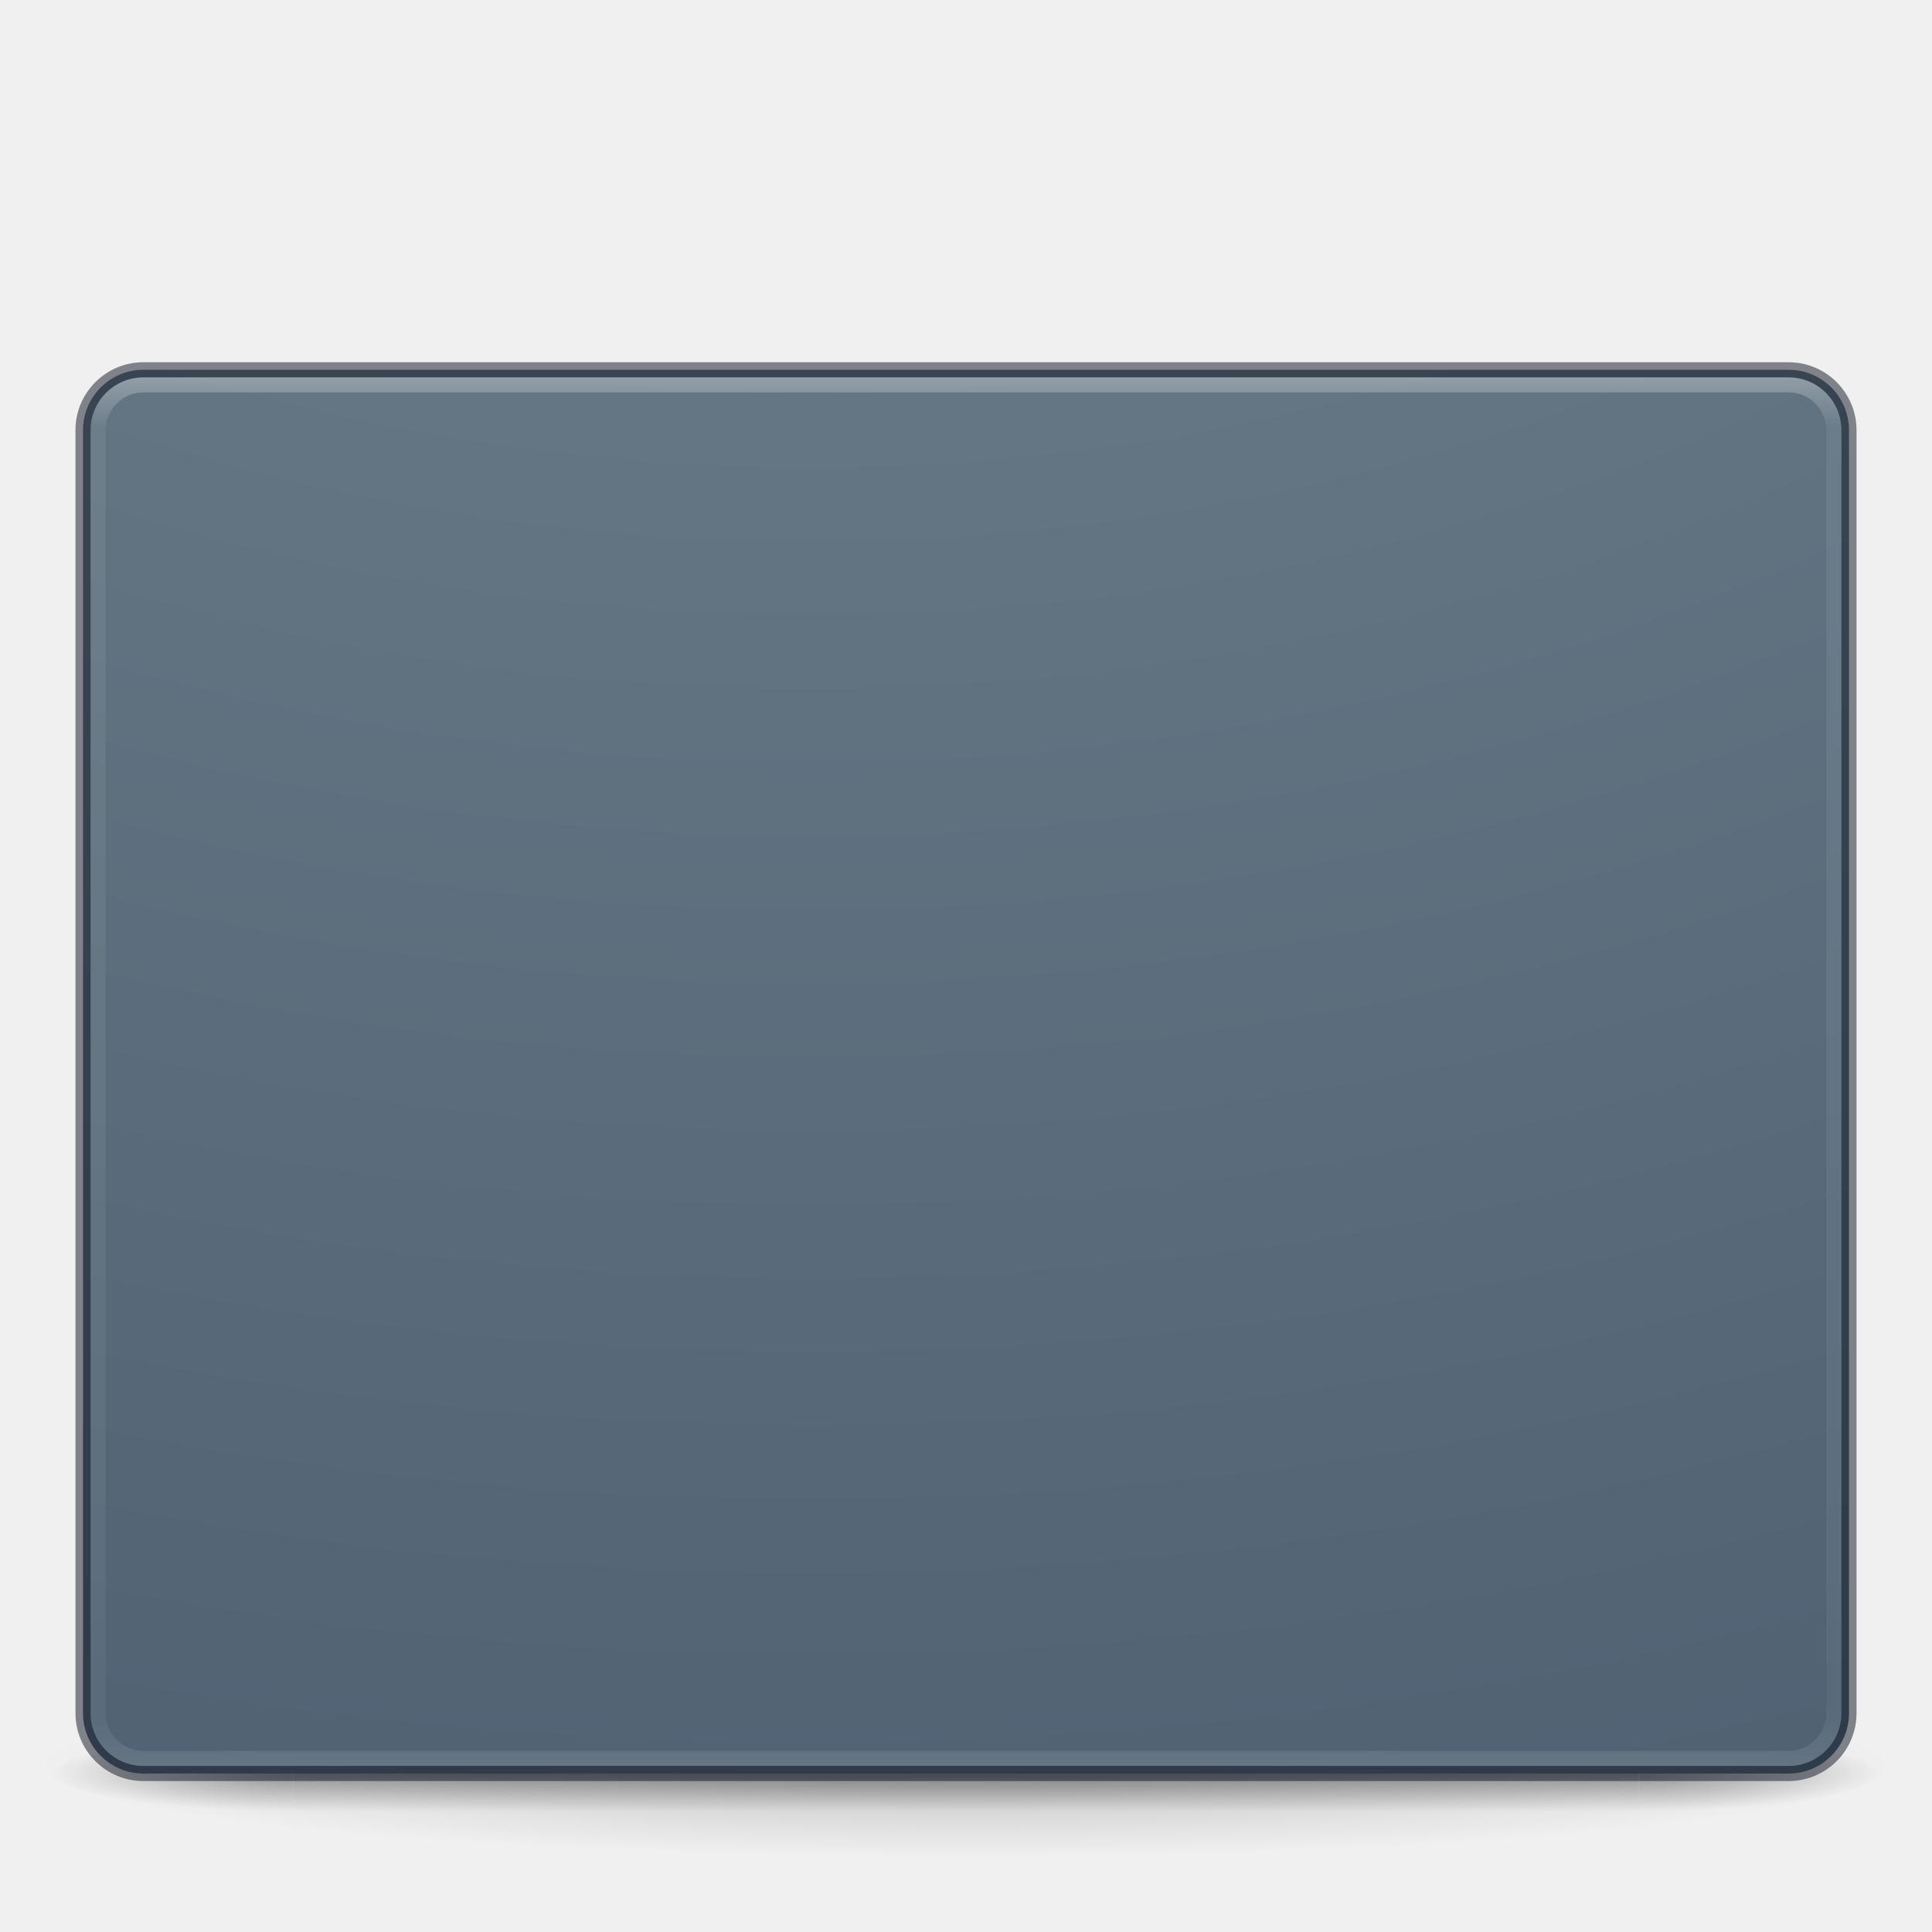
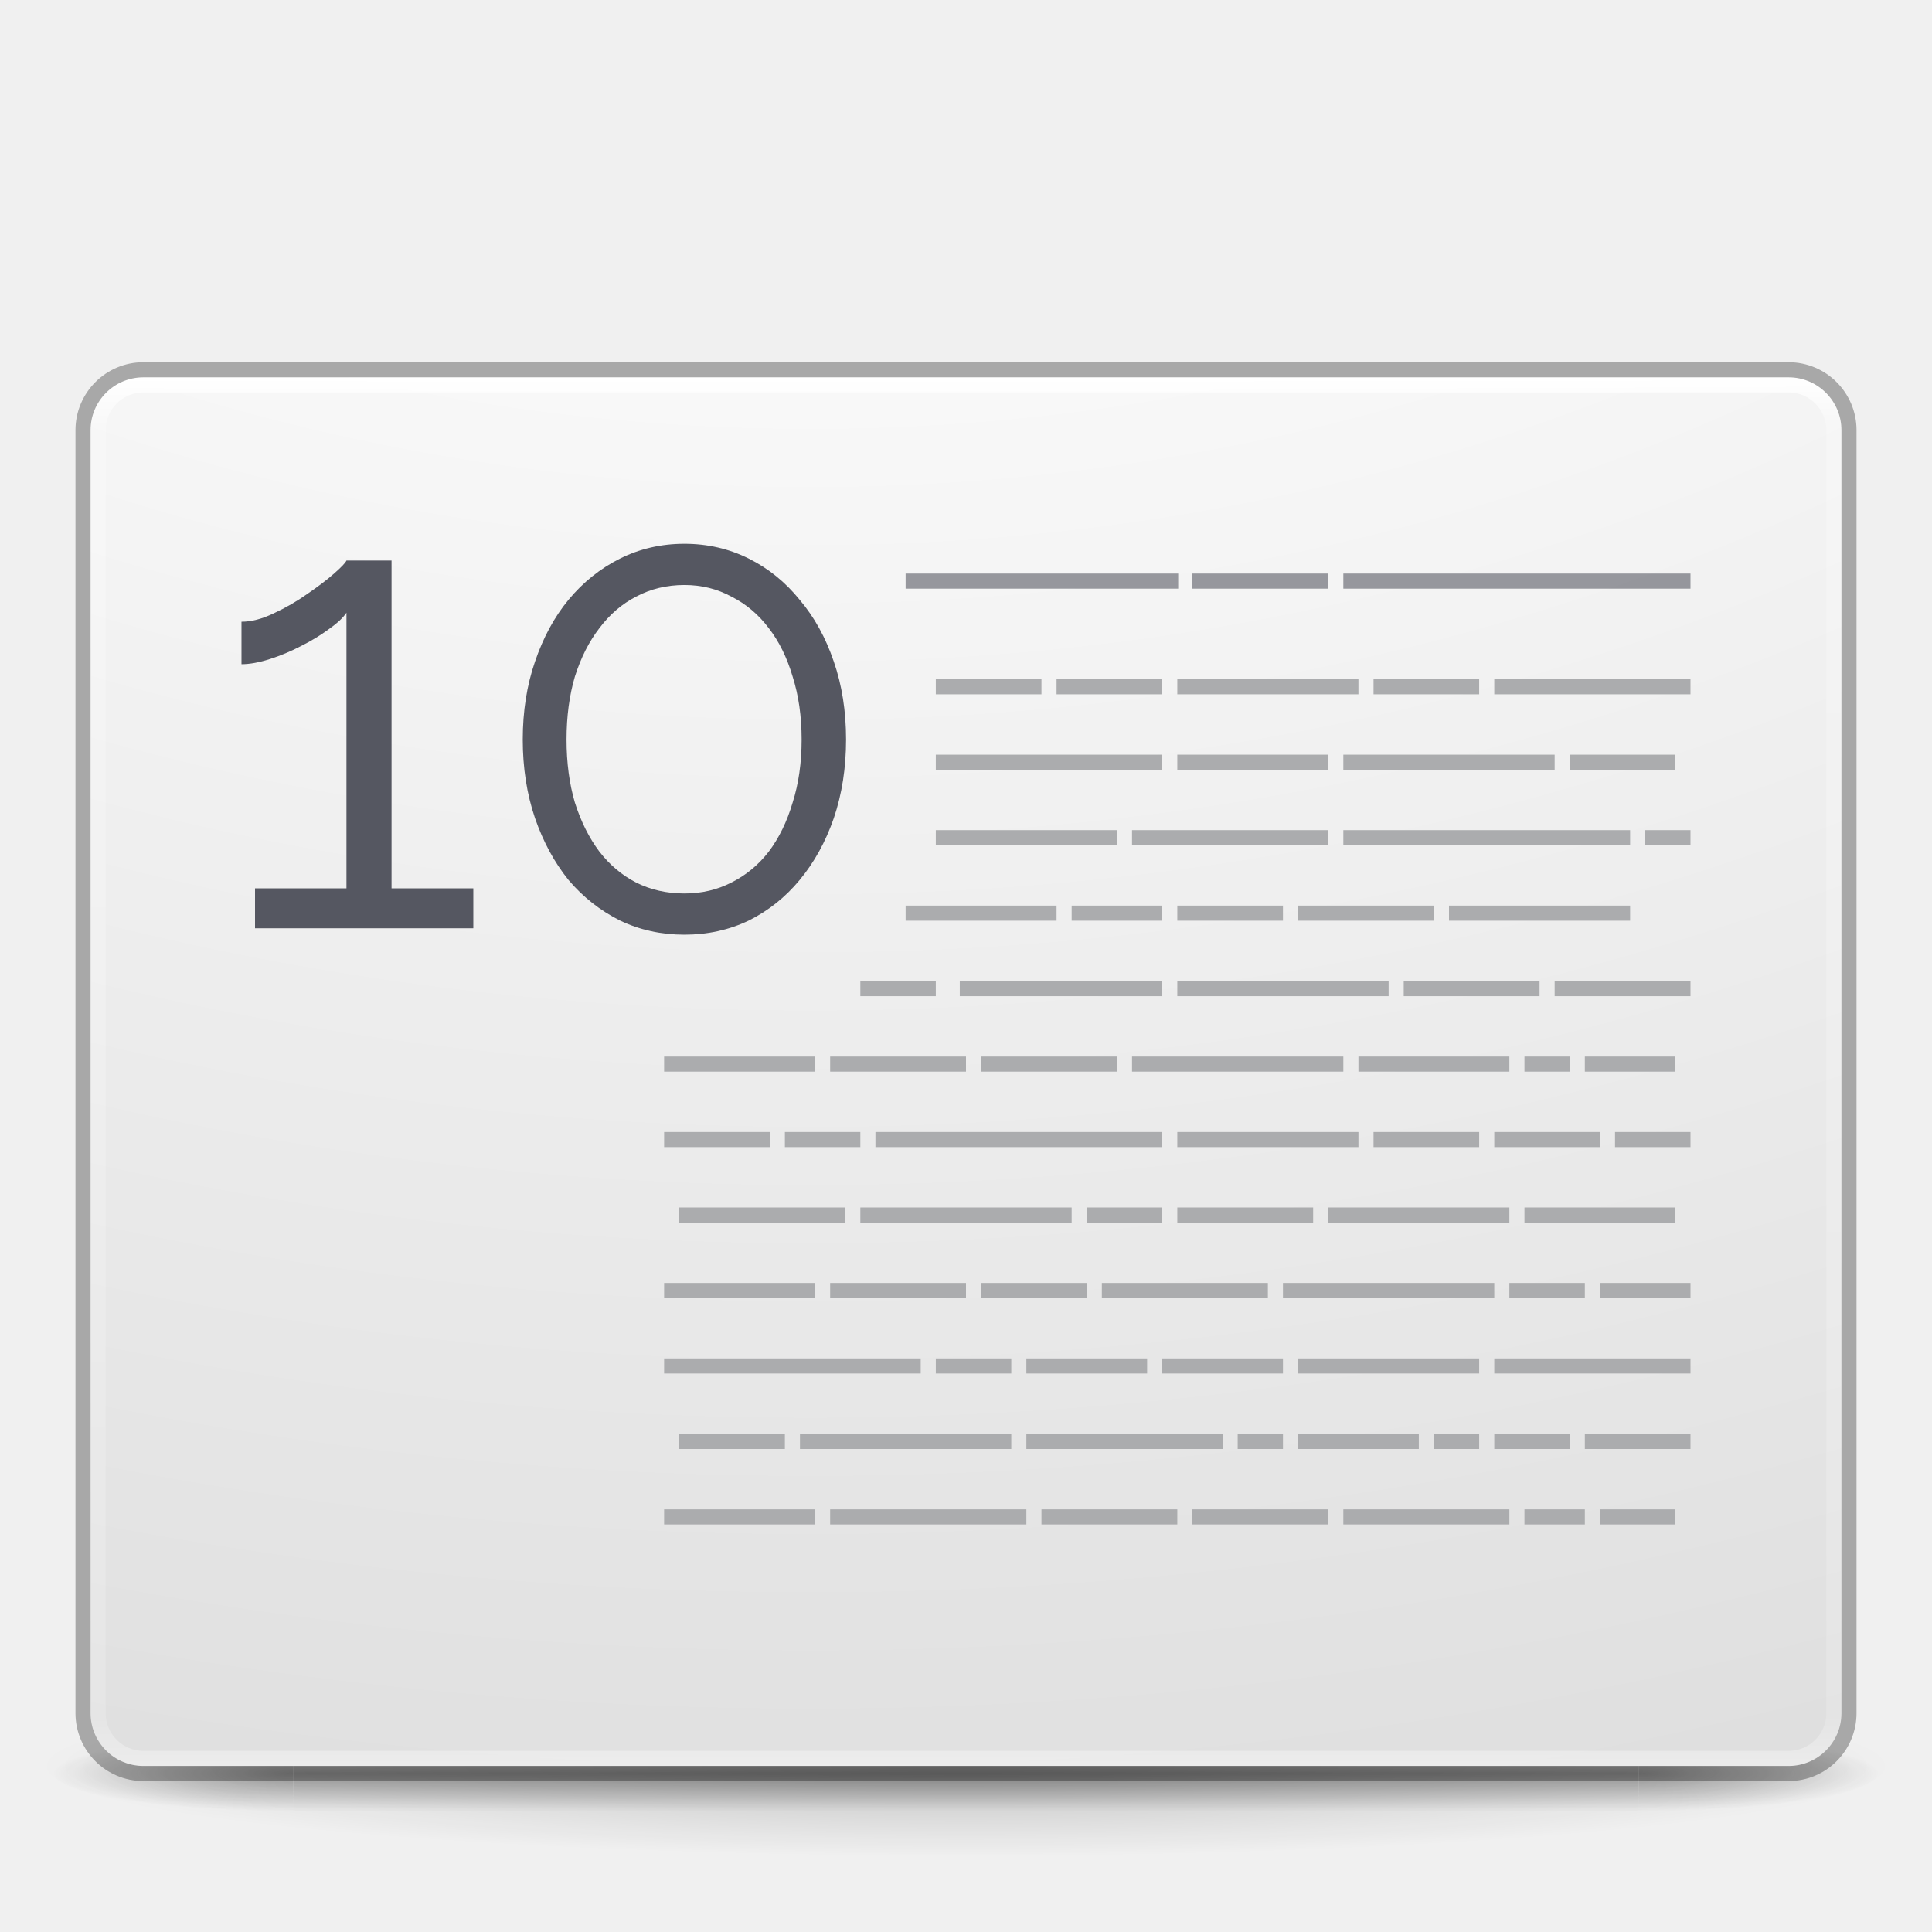
- <svg xmlns="http://www.w3.org/2000/svg" xmlns:xlink="http://www.w3.org/1999/xlink" id="svg2453" height="128" width="128" version="1.0">
+ <svg xmlns="http://www.w3.org/2000/svg" xmlns:xlink="http://www.w3.org/1999/xlink" version="1.0" width="128" height="128" id="svg2453">
  <defs id="defs2455">
    <linearGradient id="linearGradient3462">
-       <stop offset="0" style="stop-color:#ffffff;stop-opacity:1" id="stop3464" />
-       <stop offset="0.035" style="stop-color:#ffffff;stop-opacity:0.235" id="stop3466" />
-       <stop offset="0.964" style="stop-color:#ffffff;stop-opacity:0.157" id="stop3468" />
-       <stop offset="1" style="stop-color:#ffffff;stop-opacity:0.392" id="stop3470" />
+       <stop id="stop3464" style="stop-color:#ffffff;stop-opacity:1" offset="0" />
+       <stop id="stop3466" style="stop-color:#ffffff;stop-opacity:0.235" offset="0.035" />
+       <stop id="stop3468" style="stop-color:#ffffff;stop-opacity:0.157" offset="0.964" />
+       <stop id="stop3470" style="stop-color:#ffffff;stop-opacity:0.392" offset="1" />
    </linearGradient>
-     <linearGradient y2="42.703" x2="8.915" y1="5.297" x1="8.915" gradientTransform="matrix(3.108108,0,0,2.459459,36.2902,11.97304)" gradientUnits="userSpaceOnUse" id="linearGradient3133" xlink:href="#linearGradient3462" />
-     <radialGradient r="12.672" fy="9.957" fx="7.118" cy="9.957" cx="7.118" gradientTransform="matrix(0,21.79597,-33.6639,0,401.6883,-174.3471)" gradientUnits="userSpaceOnUse" id="radialGradient3136" xlink:href="#linearGradient4215-8-4-07-7" />
-     <linearGradient id="linearGradient4011-9-9-70-61-7">
-       <stop id="stop4013-5-4-3-8-3" style="stop-color:#ffffff;stop-opacity:1;" offset="0" />
-       <stop offset="0.508" style="stop-color:#ffffff;stop-opacity:0.235;" id="stop4015-1-5-70-9-5" />
-       <stop id="stop4017-7-0-13-0-1" style="stop-color:#ffffff;stop-opacity:0.157;" offset="0.835" />
-       <stop id="stop4019-1-12-7-0-7" style="stop-color:#ffffff;stop-opacity:0.392;" offset="1" />
-     </linearGradient>
-     <linearGradient id="linearGradient4215-8-4-07-7">
-       <stop style="stop-color:#2b3235;stop-opacity:1" offset="0" id="stop4217-1-2-1-2" />
-       <stop style="stop-color:#374044;stop-opacity:1" offset="1" id="stop4219-3-4-0-96" />
-     </linearGradient>
-     <linearGradient xlink:href="#linearGradient4011-9-9-70-61-7" id="linearGradient14699-5" gradientUnits="userSpaceOnUse" gradientTransform="matrix(-0.3783783,0,0,0.3783783,38.14241,1.405348)" x1="71.204" y1="6.238" x2="71.204" y2="44.341" />
-     <linearGradient xlink:href="#linearGradient4215-8-4-07-7" id="linearGradient14702-5" gradientUnits="userSpaceOnUse" gradientTransform="matrix(-0.4117647,0,0,0.4117647,24.17647,-2.999999)" x1="38.977" y1="59.968" x2="38.977" y2="8.093" />
-     <clipPath id="clipPath10561" clipPathUnits="userSpaceOnUse">
-       <rect ry="1.5" y="-111" x="12" height="3" width="104" id="rect10563" style="opacity:0.4;fill:#ffffff;fill-opacity:1;stroke:none;stroke-width:2;stroke-linecap:round;stroke-linejoin:round;stroke-miterlimit:4;stroke-dasharray:none;stroke-opacity:1" />
-     </clipPath>
-     <radialGradient cx="7.496" cy="8.45" r="20" id="radialGradient3164-9" gradientUnits="userSpaceOnUse" gradientTransform="matrix(1.273594e-7,3.295755,-5.380924,0,77.46771,-19.38241)">
-       <stop id="stop3244-8" style="stop-color:#f8b17e;stop-opacity:1" offset="0" />
-       <stop id="stop3246-4" style="stop-color:#e35d4f;stop-opacity:1" offset="0.262" />
-       <stop id="stop3248-9" style="stop-color:#c6262e;stop-opacity:1" offset="0.661" />
-       <stop id="stop3250-3" style="stop-color:#690b54;stop-opacity:1" offset="1" />
-     </radialGradient>
-     <radialGradient r="12.672" fy="9.957" fx="6.2" cy="9.957" cx="6.73" gradientTransform="matrix(0,25.08328,-30.79425,0,372.8166,-199.0918)" gradientUnits="userSpaceOnUse" id="radialGradient5004-8" xlink:href="#radialGradient3164-9" />
+     <linearGradient xlink:href="#linearGradient3462" id="linearGradient3133" gradientUnits="userSpaceOnUse" gradientTransform="matrix(3.108108,0,0,2.459459,36.2902,11.97304)" x1="8.915" y1="5.297" x2="8.915" y2="42.703" />
    <linearGradient id="linearGradient3811">
-       <stop id="stop3813" style="stop-color:#000000;stop-opacity:1" offset="0" />
-       <stop id="stop3815" style="stop-color:#000000;stop-opacity:0" offset="1" />
+       <stop offset="0" style="stop-color:#000000;stop-opacity:1" id="stop3813" />
+       <stop offset="1" style="stop-color:#000000;stop-opacity:0" id="stop3815" />
    </linearGradient>
    <linearGradient id="linearGradient3702-501-757-0">
-       <stop id="stop2895-0" style="stop-color:#181818;stop-opacity:0" offset="0" />
-       <stop id="stop2897-2" style="stop-color:#181818;stop-opacity:1" offset="0.5" />
-       <stop id="stop2899-6" style="stop-color:#181818;stop-opacity:0" offset="1" />
+       <stop offset="0" style="stop-color:#181818;stop-opacity:0" id="stop2895-0" />
+       <stop offset="0.5" style="stop-color:#181818;stop-opacity:1" id="stop2897-2" />
+       <stop offset="1" style="stop-color:#181818;stop-opacity:0" id="stop2899-6" />
    </linearGradient>
-     <linearGradient x1="25.058" y1="47.028" x2="25.058" y2="39.999" id="linearGradient4097" xlink:href="#linearGradient3702-501-757-0" gradientUnits="userSpaceOnUse" />
+     <linearGradient gradientUnits="userSpaceOnUse" xlink:href="#linearGradient3702-501-757-0" id="linearGradient4097" y2="39.999" x2="25.058" y1="47.028" x1="25.058" />
    <linearGradient id="linearGradient3688-464-309-8">
-       <stop id="stop2889-9" style="stop-color:#181818;stop-opacity:1" offset="0" />
-       <stop id="stop2891-4" style="stop-color:#181818;stop-opacity:0" offset="1" />
+       <stop offset="0" style="stop-color:#181818;stop-opacity:1" id="stop2889-9" />
+       <stop offset="1" style="stop-color:#181818;stop-opacity:0" id="stop2891-4" />
    </linearGradient>
-     <radialGradient cx="4.993" cy="43.5" r="2.5" fx="4.993" fy="43.5" id="radialGradient4095" xlink:href="#linearGradient3688-464-309-8" gradientUnits="userSpaceOnUse" gradientTransform="matrix(2.003784,0,0,1.4,-20.01187,-104.4)" />
+     <radialGradient gradientTransform="matrix(2.003784,0,0,1.4,-20.01187,-104.4)" gradientUnits="userSpaceOnUse" xlink:href="#linearGradient3688-464-309-8" id="radialGradient4095" fy="43.5" fx="4.993" r="2.5" cy="43.5" cx="4.993" />
    <linearGradient id="linearGradient3688-166-749-5">
-       <stop id="stop2883-0" style="stop-color:#181818;stop-opacity:1" offset="0" />
-       <stop id="stop2885-5" style="stop-color:#181818;stop-opacity:0" offset="1" />
+       <stop offset="0" style="stop-color:#181818;stop-opacity:1" id="stop2883-0" />
+       <stop offset="1" style="stop-color:#181818;stop-opacity:0" id="stop2885-5" />
    </linearGradient>
-     <radialGradient cx="4.993" cy="43.5" r="2.5" fx="4.993" fy="43.5" id="radialGradient4093" xlink:href="#linearGradient3688-166-749-5" gradientUnits="userSpaceOnUse" gradientTransform="matrix(2.003784,0,0,1.4,27.98813,-17.4)" />
-     <radialGradient r="35.338" fy="93.468" fx="-4.029" cy="93.468" cx="-4.029" gradientTransform="matrix(1.74033,0,0,0.1697883,71.01139,101.1303)" gradientUnits="userSpaceOnUse" id="radialGradient5448" xlink:href="#linearGradient3811" />
-     <radialGradient gradientTransform="matrix(0,25.08328,-30.79425,0,360.3166,-223.5918)" gradientUnits="userSpaceOnUse" xlink:href="#linearGradient2867-449-88-871-390-598-476-591-434-148-57-177-8-3-3-6-4-8-8-8-5" id="radialGradient3395" fy="9.957" fx="6.2" r="12.672" cy="9.957" cx="6.73" />
+     <radialGradient gradientTransform="matrix(2.003784,0,0,1.4,27.98813,-17.4)" gradientUnits="userSpaceOnUse" xlink:href="#linearGradient3688-166-749-5" id="radialGradient4093" fy="43.5" fx="4.993" r="2.5" cy="43.5" cx="4.993" />
+     <radialGradient xlink:href="#linearGradient3811" id="radialGradient5448" gradientUnits="userSpaceOnUse" gradientTransform="matrix(1.74033,0,0,0.1697883,71.01139,101.1303)" cx="-4.029" cy="93.468" fx="-4.029" fy="93.468" r="35.338" />
+     <radialGradient cx="6.73" cy="9.957" r="12.672" fx="6.2" fy="9.957" id="radialGradient3395" xlink:href="#linearGradient2867-449-88-871-390-598-476-591-434-148-57-177-8-3-3-6-4-8-8-8-5" gradientUnits="userSpaceOnUse" gradientTransform="matrix(0,25.08328,-30.79425,0,360.3166,-223.5918)" />
    <linearGradient id="linearGradient2867-449-88-871-390-598-476-591-434-148-57-177-8-3-3-6-4-8-8-8-5">
-       <stop offset="0" style="stop-color:#95a3ab;stop-opacity:1" id="stop3750-1-0-7-6-6-1-3-9-3" />
-       <stop offset="0.262" style="stop-color:#667885;stop-opacity:1" id="stop3752-3-7-4-0-32-8-923-0-7" />
-       <stop offset="0.705" style="stop-color:#485a6c;stop-opacity:1" id="stop3754-1-8-5-2-7-6-7-1-9" />
-       <stop offset="1" style="stop-color:#273445;stop-opacity:1" id="stop3756-1-6-2-6-6-1-96-6-0" />
+       <stop id="stop3750-1-0-7-6-6-1-3-9-3" style="stop-color:#ffffff;stop-opacity:1" offset="0" />
+       <stop id="stop3752-3-7-4-0-32-8-923-0-7" style="stop-color:#fafafa;stop-opacity:1" offset="0.262" />
+       <stop id="stop3754-1-8-5-2-7-6-7-1-9" style="stop-color:#d4d4d4;stop-opacity:1" offset="0.705" />
+       <stop id="stop3756-1-6-2-6-6-1-96-6-0" style="stop-color:#abacae;stop-opacity:1" offset="1" />
    </linearGradient>
-     <linearGradient y2="42.438" x2="40.29" y1="5.414" x1="40.29" gradientTransform="matrix(3.108108,0,0,2.459459,-16.5946,-13.02702)" gradientUnits="userSpaceOnUse" id="linearGradient3133-3" xlink:href="#linearGradient3462" />
  </defs>
-   <g id="g4260">
-     <g id="g4204">
-       <path style="opacity:0.2;color:#000000;fill:url(#radialGradient5448);fill-opacity:1;fill-rule:nonzero;stroke:none;stroke-width:1;marker:none;visibility:visible;display:inline;overflow:visible;enable-background:accumulate" id="path3041" d="M 125.5,117 A 61.5,6 0 0 1 2.5,117 61.5,6 0 1 1 125.5,117 z" />
-       <g style="display:inline" id="g2036" transform="matrix(3.024999,0,0,0.5555561,-8.600001,93.88888)">
-         <g style="opacity:0.4" id="g3712" transform="matrix(1.052632,0,0,1.285713,-1.263158,-13.42854)">
-           <rect style="fill:url(#radialGradient4093);fill-opacity:1;stroke:none" id="rect2801-5" y="40" x="38" height="7" width="5" />
-           <rect style="fill:url(#radialGradient4095);fill-opacity:1;stroke:none" id="rect3696-7" transform="scale(-1,-1)" y="-47" x="-10" height="7" width="5" />
-           <rect style="fill:url(#linearGradient4097);fill-opacity:1;stroke:none" id="rect3700-7" y="40" x="10" height="7" width="28" />
+   <g id="g1191">
+     <g id="g1562">
+       <g id="g4260">
+         <g id="g4204">
+           <path d="M 125.5,117 A 61.5,6 0 0 1 2.5,117 61.5,6 0 1 1 125.5,117 Z" id="path3041" style="color:#000000;display:inline;overflow:visible;visibility:visible;opacity:0.2;fill:url(#radialGradient5448);fill-opacity:1;fill-rule:nonzero;stroke:none;stroke-width:1;marker:none;enable-background:accumulate" />
+           <g transform="matrix(3.024999,0,0,0.5555561,-8.600001,93.88888)" id="g2036" style="display:inline">
+             <g transform="matrix(1.052632,0,0,1.285713,-1.263158,-13.42854)" id="g3712" style="opacity:0.4">
+               <rect width="5" height="7" x="38" y="40" id="rect2801-5" style="fill:url(#radialGradient4093);fill-opacity:1;stroke:none" />
+               <rect width="5" height="7" x="-10" y="-47" transform="scale(-1)" id="rect3696-7" style="fill:url(#radialGradient4095);fill-opacity:1;stroke:none" />
+               <rect width="28" height="7" x="10" y="40" id="rect3700-7" style="fill:url(#linearGradient4097);fill-opacity:1;stroke:none" />
+             </g>
+           </g>
        </g>
+         <rect ry="3.5" rx="3.5" y="25" x="6" height="92" width="116" id="rect4212" style="color:#000000;clip-rule:nonzero;display:inline;overflow:visible;visibility:visible;opacity:1;isolation:auto;mix-blend-mode:normal;color-interpolation:sRGB;color-interpolation-filters:linearRGB;solid-color:#000000;solid-opacity:1;fill:url(#radialGradient3395);fill-opacity:1;fill-rule:nonzero;stroke:none;stroke-width:1;stroke-linecap:butt;stroke-linejoin:miter;stroke-miterlimit:4;stroke-dasharray:none;stroke-dashoffset:0;stroke-opacity:1;marker:none;color-rendering:auto;image-rendering:auto;shape-rendering:auto;text-rendering:auto;enable-background:accumulate" />
+         <rect ry="3" rx="3" y="25.5" x="6.5" height="91" width="115" id="rect4231" style="color:#000000;clip-rule:nonzero;display:inline;overflow:visible;visibility:visible;opacity:1;isolation:auto;mix-blend-mode:normal;color-interpolation:sRGB;color-interpolation-filters:linearRGB;solid-color:#000000;solid-opacity:1;fill:none;fill-opacity:1;fill-rule:nonzero;stroke:url(#linearGradient3133);stroke-width:1;stroke-linecap:round;stroke-linejoin:round;stroke-miterlimit:4;stroke-dasharray:none;stroke-dashoffset:0;stroke-opacity:1;color-rendering:auto;image-rendering:auto;shape-rendering:auto;text-rendering:auto;enable-background:accumulate" />
+         <rect style="color:#000000;clip-rule:nonzero;display:inline;overflow:visible;visibility:visible;opacity:0.3;isolation:auto;mix-blend-mode:normal;color-interpolation:sRGB;color-interpolation-filters:linearRGB;solid-color:#000000;solid-opacity:1;fill:none;fill-opacity:1;fill-rule:nonzero;stroke:#000000;stroke-width:1;stroke-linecap:round;stroke-linejoin:round;stroke-miterlimit:4;stroke-dasharray:none;stroke-dashoffset:0;stroke-opacity:1;color-rendering:auto;image-rendering:auto;shape-rendering:auto;text-rendering:auto;enable-background:accumulate" id="rect4202" width="117" height="93" x="5.5" y="24.5" rx="4" ry="4" />
      </g>
+       <path id="path877" d="m 45.344,36.027 c -1.536,0 -2.959,0.328 -4.268,0.982 -1.308,0.654 -2.445,1.564 -3.412,2.73 -0.939,1.138 -1.678,2.503 -2.219,4.096 -0.54,1.564 -0.811,3.285 -0.811,5.162 0,1.877 0.27,3.612 0.811,5.205 0.54,1.564 1.28,2.931 2.219,4.098 0.967,1.138 2.104,2.033 3.412,2.688 1.308,0.626 2.732,0.938 4.268,0.938 1.536,0 2.957,-0.312 4.266,-0.938 1.308,-0.654 2.432,-1.55 3.371,-2.688 0.967,-1.166 1.721,-2.533 2.262,-4.098 0.54,-1.593 0.811,-3.328 0.811,-5.205 0,-1.877 -0.27,-3.598 -0.811,-5.162 -0.54,-1.593 -1.295,-2.958 -2.262,-4.096 -0.939,-1.166 -2.063,-2.076 -3.371,-2.73 C 48.301,36.356 46.88,36.027 45.344,36.027 Z m -22.389,1.109 c -0.057,0.142 -0.327,0.427 -0.811,0.854 -0.484,0.427 -1.082,0.882 -1.793,1.365 -0.683,0.484 -1.422,0.911 -2.219,1.281 -0.768,0.37 -1.479,0.555 -2.133,0.555 v 2.814 c 0.54,0 1.166,-0.112 1.877,-0.34 0.711,-0.228 1.395,-0.512 2.049,-0.854 0.683,-0.341 1.294,-0.711 1.834,-1.109 0.569,-0.398 0.968,-0.768 1.195,-1.109 V 58.855 H 16.896 V 61.5 h 14.463 v -2.645 h -5.418 v -21.719 z m 22.389,1.621 c 1.138,0 2.175,0.258 3.113,0.77 0.967,0.484 1.794,1.18 2.477,2.09 0.683,0.882 1.208,1.95 1.578,3.201 0.398,1.252 0.598,2.644 0.598,4.18 0,1.536 -0.199,2.93 -0.598,4.182 -0.37,1.252 -0.895,2.332 -1.578,3.242 -0.683,0.882 -1.509,1.565 -2.477,2.049 -0.939,0.484 -1.976,0.725 -3.113,0.725 -1.166,0 -2.234,-0.241 -3.201,-0.725 -0.939,-0.484 -1.749,-1.167 -2.432,-2.049 -0.683,-0.91 -1.223,-1.991 -1.621,-3.242 -0.37,-1.252 -0.555,-2.646 -0.555,-4.182 0,-1.536 0.185,-2.928 0.555,-4.18 0.398,-1.252 0.938,-2.319 1.621,-3.201 0.683,-0.91 1.493,-1.606 2.432,-2.09 0.967,-0.512 2.035,-0.77 3.201,-0.77 z" style="font-style:normal;font-variant:normal;font-weight:normal;font-stretch:normal;font-size:medium;line-height:1.25;font-family:Raleway;-inkscape-font-specification:'Raleway, Normal';font-variant-ligatures:normal;font-variant-caps:normal;font-variant-numeric:normal;font-feature-settings:normal;text-align:start;letter-spacing:0px;word-spacing:0px;writing-mode:lr-tb;text-anchor:start;fill:#555761;fill-opacity:1;stroke:none" />
    </g>
-     <rect style="color:#000000;clip-rule:nonzero;display:inline;overflow:visible;visibility:visible;opacity:1;isolation:auto;mix-blend-mode:normal;color-interpolation:sRGB;color-interpolation-filters:linearRGB;solid-color:#000000;solid-opacity:1;fill:url(#radialGradient3395);fill-opacity:1;fill-rule:nonzero;stroke:none;stroke-width:1;stroke-linecap:butt;stroke-linejoin:miter;stroke-miterlimit:4;stroke-dasharray:none;stroke-dashoffset:0;stroke-opacity:1;color-rendering:auto;image-rendering:auto;shape-rendering:auto;text-rendering:auto;enable-background:accumulate;marker:none;filter-blend-mode:normal;filter-gaussianBlur-deviation:0" id="rect4212" width="117" height="93" x="5.5" y="24.5" rx="4" ry="4" />
-     <rect style="color:#000000;clip-rule:nonzero;display:inline;overflow:visible;visibility:visible;opacity:0.3;isolation:auto;mix-blend-mode:normal;color-interpolation:sRGB;color-interpolation-filters:linearRGB;solid-color:#000000;solid-opacity:1;fill:none;fill-opacity:1;fill-rule:nonzero;stroke:url(#linearGradient3133);stroke-width:1;stroke-linecap:round;stroke-linejoin:round;stroke-miterlimit:4;stroke-dasharray:none;stroke-dashoffset:0;stroke-opacity:1;color-rendering:auto;image-rendering:auto;shape-rendering:auto;text-rendering:auto;enable-background:accumulate;filter-blend-mode:normal;filter-gaussianBlur-deviation:0" id="rect4231" width="115" height="91" x="6.5" y="25.5" rx="3" ry="3" />
-     <rect ry="4" rx="4" y="24.5" x="5.5" height="93" width="117" id="rect4202" style="color:#000000;clip-rule:nonzero;display:inline;overflow:visible;visibility:visible;opacity:0.5;isolation:auto;mix-blend-mode:normal;color-interpolation:sRGB;color-interpolation-filters:linearRGB;solid-color:#000000;solid-opacity:1;fill:none;fill-opacity:1;fill-rule:nonzero;stroke:#0e141f;stroke-width:1;stroke-linecap:round;stroke-linejoin:round;stroke-miterlimit:4;stroke-dasharray:none;stroke-dashoffset:0;stroke-opacity:1;color-rendering:auto;image-rendering:auto;shape-rendering:auto;text-rendering:auto;enable-background:accumulate" />
+     <g id="g1101">
+       <path id="path855" d="M 60,38.5 H 78.059" style="opacity:0.8;fill:none;stroke:#7e8087;stroke-width:1px;stroke-linecap:butt;stroke-linejoin:miter;stroke-opacity:1" />
+       <path id="path857" d="m 79,38.5 9,0" style="opacity:0.8;fill:none;stroke:#7e8087;stroke-width:1px;stroke-linecap:butt;stroke-linejoin:miter;stroke-opacity:1" />
+       <path id="path859" d="m 62,45.5 h 7" style="opacity:1;fill:none;stroke:#abacae;stroke-width:1px;stroke-linecap:butt;stroke-linejoin:miter;stroke-opacity:1" />
+       <path id="path861" d="m 70,45.5 h 7" style="opacity:1;fill:none;stroke:#abacae;stroke-width:1px;stroke-linecap:butt;stroke-linejoin:miter;stroke-opacity:1" />
+       <path id="path863" d="M 78,45.5 H 90" style="opacity:1;fill:none;stroke:#abacae;stroke-width:1px;stroke-linecap:butt;stroke-linejoin:miter;stroke-opacity:1" />
+       <path id="path865" d="m 91,45.5 h 7" style="opacity:1;fill:none;stroke:#abacae;stroke-width:1px;stroke-linecap:butt;stroke-linejoin:miter;stroke-opacity:1" />
+       <path id="path867" d="M 62,50.5 H 77" style="opacity:1;fill:none;stroke:#abacae;stroke-width:1px;stroke-linecap:butt;stroke-linejoin:miter;stroke-opacity:1" />
+       <path id="path869" d="M 78,50.5 H 88" style="opacity:1;fill:none;stroke:#abacae;stroke-width:1px;stroke-linecap:butt;stroke-linejoin:miter;stroke-opacity:1" />
+       <path id="path871" d="m 89,50.5 h 14" style="opacity:1;fill:none;stroke:#abacae;stroke-width:1px;stroke-linecap:butt;stroke-linejoin:miter;stroke-opacity:1" />
+       <path id="path873" d="M 62,55.5 H 74" style="opacity:1;fill:none;stroke:#abacae;stroke-width:1px;stroke-linecap:butt;stroke-linejoin:miter;stroke-opacity:1" />
+       <path id="path875" d="M 75,55.5 H 88" style="opacity:1;fill:none;stroke:#abacae;stroke-width:1px;stroke-linecap:butt;stroke-linejoin:miter;stroke-opacity:1" />
+       <path id="path877-8" d="m 89,55.5 h 19" style="opacity:1;fill:none;stroke:#abacae;stroke-width:1px;stroke-linecap:butt;stroke-linejoin:miter;stroke-opacity:1" />
+       <path id="path883" d="M 60,60.5 H 70" style="fill:none;stroke:#abacae;stroke-width:1px;stroke-linecap:butt;stroke-linejoin:miter;stroke-opacity:1" />
+       <path id="path885" d="m 71,60.5 h 6" style="fill:none;stroke:#abacae;stroke-width:1px;stroke-linecap:butt;stroke-linejoin:miter;stroke-opacity:1" />
+       <path id="path887" d="m 78,60.5 h 7" style="fill:none;stroke:#abacae;stroke-width:1px;stroke-linecap:butt;stroke-linejoin:miter;stroke-opacity:1" />
+       <path id="path889" d="m 86,60.5 h 9" style="fill:none;stroke:#abacae;stroke-width:1px;stroke-linecap:butt;stroke-linejoin:miter;stroke-opacity:1" />
+       <path id="path891" d="m 96,60.5 h 12" style="fill:none;stroke:#abacae;stroke-width:1px;stroke-linecap:butt;stroke-linejoin:miter;stroke-opacity:1" />
+       <path id="path897" d="m 57,65.5 h 5" style="fill:none;stroke:#abacae;stroke-width:1px;stroke-linecap:butt;stroke-linejoin:miter;stroke-opacity:1" />
+       <path id="path899" d="M 63.588,65.5 H 77" style="fill:none;stroke:#abacae;stroke-width:1px;stroke-linecap:butt;stroke-linejoin:miter;stroke-opacity:1" />
+       <path id="path901" d="M 78,65.5 H 92" style="fill:none;stroke:#abacae;stroke-width:1px;stroke-linecap:butt;stroke-linejoin:miter;stroke-opacity:1" />
+       <path id="path903" d="m 93,65.5 9,0" style="fill:none;stroke:#abacae;stroke-width:1px;stroke-linecap:butt;stroke-linejoin:miter;stroke-opacity:1" />
+       <path id="path905" d="m 99,45.5 h 13" style="fill:none;stroke:#abacae;stroke-width:1px;stroke-linecap:butt;stroke-linejoin:miter;stroke-opacity:1" />
+       <path id="path911" d="M 44,70.5 H 54" style="fill:none;stroke:#abacae;stroke-width:1px;stroke-linecap:butt;stroke-linejoin:miter;stroke-opacity:1" />
+       <path id="path913" d="m 55,70.5 9,0" style="fill:none;stroke:#abacae;stroke-width:1px;stroke-linecap:butt;stroke-linejoin:miter;stroke-opacity:1" />
+       <path id="path915" d="m 65,70.5 h 9" style="fill:none;stroke:#abacae;stroke-width:1px;stroke-linecap:butt;stroke-linejoin:miter;stroke-opacity:1" />
+       <path id="path917" d="M 75,70.5 H 89" style="fill:none;stroke:#abacae;stroke-width:1px;stroke-linecap:butt;stroke-linejoin:miter;stroke-opacity:1" />
+       <path id="path919" d="m 90,70.5 10,0" style="fill:none;stroke:#abacae;stroke-width:1px;stroke-linecap:butt;stroke-linejoin:miter;stroke-opacity:1" />
+       <path style="fill:none;stroke:#abacae;stroke-width:1px;stroke-linecap:butt;stroke-linejoin:miter;stroke-opacity:1" d="m 98,75.5 -7,0" id="path944" />
+       <path style="fill:none;stroke:#abacae;stroke-width:1px;stroke-linecap:butt;stroke-linejoin:miter;stroke-opacity:1" d="M 90,75.5 H 78" id="path946" />
+       <path style="fill:none;stroke:#abacae;stroke-width:1px;stroke-linecap:butt;stroke-linejoin:miter;stroke-opacity:1" d="M 77,75.5 H 58" id="path948" />
+       <path style="fill:none;stroke:#abacae;stroke-width:1px;stroke-linecap:butt;stroke-linejoin:miter;stroke-opacity:1" d="M 57,75.5 H 52" id="path950" />
+       <path style="fill:none;stroke:#abacae;stroke-width:1px;stroke-linecap:butt;stroke-linejoin:miter;stroke-opacity:1" d="M 51,75.5 H 44" id="path952" />
+       <path style="fill:none;stroke:#abacae;stroke-width:1px;stroke-linecap:butt;stroke-linejoin:miter;stroke-opacity:1" d="m 100,80.5 -12,0" id="path958" />
+       <path style="fill:none;stroke:#abacae;stroke-width:1px;stroke-linecap:butt;stroke-linejoin:miter;stroke-opacity:1" d="M 87,80.5 H 78" id="path960" />
+       <path style="fill:none;stroke:#abacae;stroke-width:1px;stroke-linecap:butt;stroke-linejoin:miter;stroke-opacity:1" d="M 77,80.5 H 72" id="path962" />
+       <path style="fill:none;stroke:#abacae;stroke-width:1px;stroke-linecap:butt;stroke-linejoin:miter;stroke-opacity:1" d="M 71,80.5 H 57" id="path964" />
+       <path style="fill:none;stroke:#abacae;stroke-width:1px;stroke-linecap:butt;stroke-linejoin:miter;stroke-opacity:1" d="M 56,80.5 H 45" id="path966" />
+       <path style="fill:none;stroke:#abacae;stroke-width:1px;stroke-linecap:butt;stroke-linejoin:miter;stroke-opacity:1" d="M 99,85.5 H 85" id="path972" />
+       <path style="fill:none;stroke:#abacae;stroke-width:1px;stroke-linecap:butt;stroke-linejoin:miter;stroke-opacity:1" d="M 84,85.5 H 73" id="path974" />
+       <path style="fill:none;stroke:#abacae;stroke-width:1px;stroke-linecap:butt;stroke-linejoin:miter;stroke-opacity:1" d="M 72,85.5 H 65" id="path976" />
+       <path style="fill:none;stroke:#abacae;stroke-width:1px;stroke-linecap:butt;stroke-linejoin:miter;stroke-opacity:1" d="M 64,85.5 H 55" id="path978" />
+       <path style="fill:none;stroke:#abacae;stroke-width:1px;stroke-linecap:butt;stroke-linejoin:miter;stroke-opacity:1" d="M 54,85.5 H 44" id="path980" />
+       <path id="path1048" d="M 44,90.5 H 61" style="fill:none;stroke:#abacae;stroke-width:1px;stroke-linecap:butt;stroke-linejoin:miter;stroke-opacity:1" />
+       <path id="path1050" d="m 62,90.5 h 5" style="fill:none;stroke:#abacae;stroke-width:1px;stroke-linecap:butt;stroke-linejoin:miter;stroke-opacity:1" />
+       <path id="path1052" d="m 68,90.5 h 8" style="fill:none;stroke:#abacae;stroke-width:1px;stroke-linecap:butt;stroke-linejoin:miter;stroke-opacity:1" />
+       <path id="path1054" d="m 77,90.5 h 8" style="fill:none;stroke:#abacae;stroke-width:1px;stroke-linecap:butt;stroke-linejoin:miter;stroke-opacity:1" />
+       <path id="path1056" d="M 86,90.5 H 98" style="fill:none;stroke:#abacae;stroke-width:1px;stroke-linecap:butt;stroke-linejoin:miter;stroke-opacity:1" />
+       <path style="fill:none;stroke:#abacae;stroke-width:1px;stroke-linecap:butt;stroke-linejoin:miter;stroke-opacity:1" d="M 85,95.5 H 82" id="path973" />
+       <path style="fill:none;stroke:#abacae;stroke-width:1px;stroke-linecap:butt;stroke-linejoin:miter;stroke-opacity:1" d="M 81,95.5 H 68" id="path975" />
+       <path style="fill:none;stroke:#abacae;stroke-width:1px;stroke-linecap:butt;stroke-linejoin:miter;stroke-opacity:1" d="M 67,95.5 H 53" id="path977" />
+       <path style="fill:none;stroke:#abacae;stroke-width:1px;stroke-linecap:butt;stroke-linejoin:miter;stroke-opacity:1" d="M 52,95.5 H 45" id="path979" />
+       <path style="fill:none;stroke:#abacae;stroke-width:1px;stroke-linecap:butt;stroke-linejoin:miter;stroke-opacity:1" d="M 100,100.5 H 89" id="path981" />
+       <path style="fill:none;stroke:#abacae;stroke-width:1px;stroke-linecap:butt;stroke-linejoin:miter;stroke-opacity:1" d="M 88,100.5 H 79" id="path983" />
+       <path style="fill:none;stroke:#abacae;stroke-width:1px;stroke-linecap:butt;stroke-linejoin:miter;stroke-opacity:1" d="m 78,100.5 -9,0" id="path985" />
+       <path style="fill:none;stroke:#abacae;stroke-width:1px;stroke-linecap:butt;stroke-linejoin:miter;stroke-opacity:1" d="M 68,100.5 H 55" id="path987" />
+       <path style="fill:none;stroke:#abacae;stroke-width:1px;stroke-linecap:butt;stroke-linejoin:miter;stroke-opacity:1" d="M 54,100.5 H 44" id="path989" />
+       <path style="opacity:0.8;fill:none;stroke:#7e8087;stroke-width:1px;stroke-linecap:butt;stroke-linejoin:miter;stroke-opacity:1" d="m 89,38.5 23,0" id="path991" />
+       <path id="path993" d="m 104,50.5 h 7" style="fill:none;stroke:#abacae;stroke-width:1px;stroke-linecap:butt;stroke-linejoin:miter;stroke-opacity:1" />
+       <path id="path995" d="m 109,55.5 h 3" style="fill:none;stroke:#abacae;stroke-width:1px;stroke-linecap:butt;stroke-linejoin:miter;stroke-opacity:1" />
+       <path id="path997" d="m 103,65.5 h 9" style="fill:none;stroke:#abacae;stroke-width:1px;stroke-linecap:butt;stroke-linejoin:miter;stroke-opacity:1" />
+       <path id="path999" d="m 101,70.5 h 3" style="fill:none;stroke:#abacae;stroke-width:1px;stroke-linecap:butt;stroke-linejoin:miter;stroke-opacity:1" />
+       <path id="path1001" d="m 105,70.5 h 6" style="fill:none;stroke:#abacae;stroke-width:1px;stroke-linecap:butt;stroke-linejoin:miter;stroke-opacity:1" />
+       <path id="path1003" d="m 99,75.5 h 7" style="fill:none;stroke:#abacae;stroke-width:1px;stroke-linecap:butt;stroke-linejoin:miter;stroke-opacity:1" />
+       <path id="path1005" d="m 107,75.5 h 5" style="fill:none;stroke:#abacae;stroke-width:1px;stroke-linecap:butt;stroke-linejoin:miter;stroke-opacity:1" />
+       <path id="path1007" d="m 101,80.5 h 10" style="fill:none;stroke:#abacae;stroke-width:1px;stroke-linecap:butt;stroke-linejoin:miter;stroke-opacity:1" />
+       <path id="path1009" d="m 100,85.5 h 5" style="fill:none;stroke:#abacae;stroke-width:1px;stroke-linecap:butt;stroke-linejoin:miter;stroke-opacity:1" />
+       <path id="path1011" d="m 106,85.5 h 6" style="fill:none;stroke:#abacae;stroke-width:1px;stroke-linecap:butt;stroke-linejoin:miter;stroke-opacity:1" />
+       <path id="path1013" d="m 99,90.5 h 13" style="fill:none;stroke:#abacae;stroke-width:1px;stroke-linecap:butt;stroke-linejoin:miter;stroke-opacity:1" />
+       <path id="path1015" d="m 86,95.5 h 8" style="fill:none;stroke:#abacae;stroke-width:1px;stroke-linecap:butt;stroke-linejoin:miter;stroke-opacity:1" />
+       <path id="path1017" d="m 95,95.5 h 3" style="fill:none;stroke:#abacae;stroke-width:1px;stroke-linecap:butt;stroke-linejoin:miter;stroke-opacity:1" />
+       <path id="path1019" d="m 99,95.5 h 5" style="fill:none;stroke:#abacae;stroke-width:1px;stroke-linecap:butt;stroke-linejoin:miter;stroke-opacity:1" />
+       <path id="path1021" d="m 105,95.5 h 7" style="fill:none;stroke:#abacae;stroke-width:1px;stroke-linecap:butt;stroke-linejoin:miter;stroke-opacity:1" />
+       <path id="path1023" d="m 101,100.5 h 4" style="fill:none;stroke:#abacae;stroke-width:1px;stroke-linecap:butt;stroke-linejoin:miter;stroke-opacity:1" />
+       <path id="path1025" d="m 106,100.5 h 5" style="fill:none;stroke:#abacae;stroke-width:1px;stroke-linecap:butt;stroke-linejoin:miter;stroke-opacity:1" />
+     </g>
  </g>
</svg>
